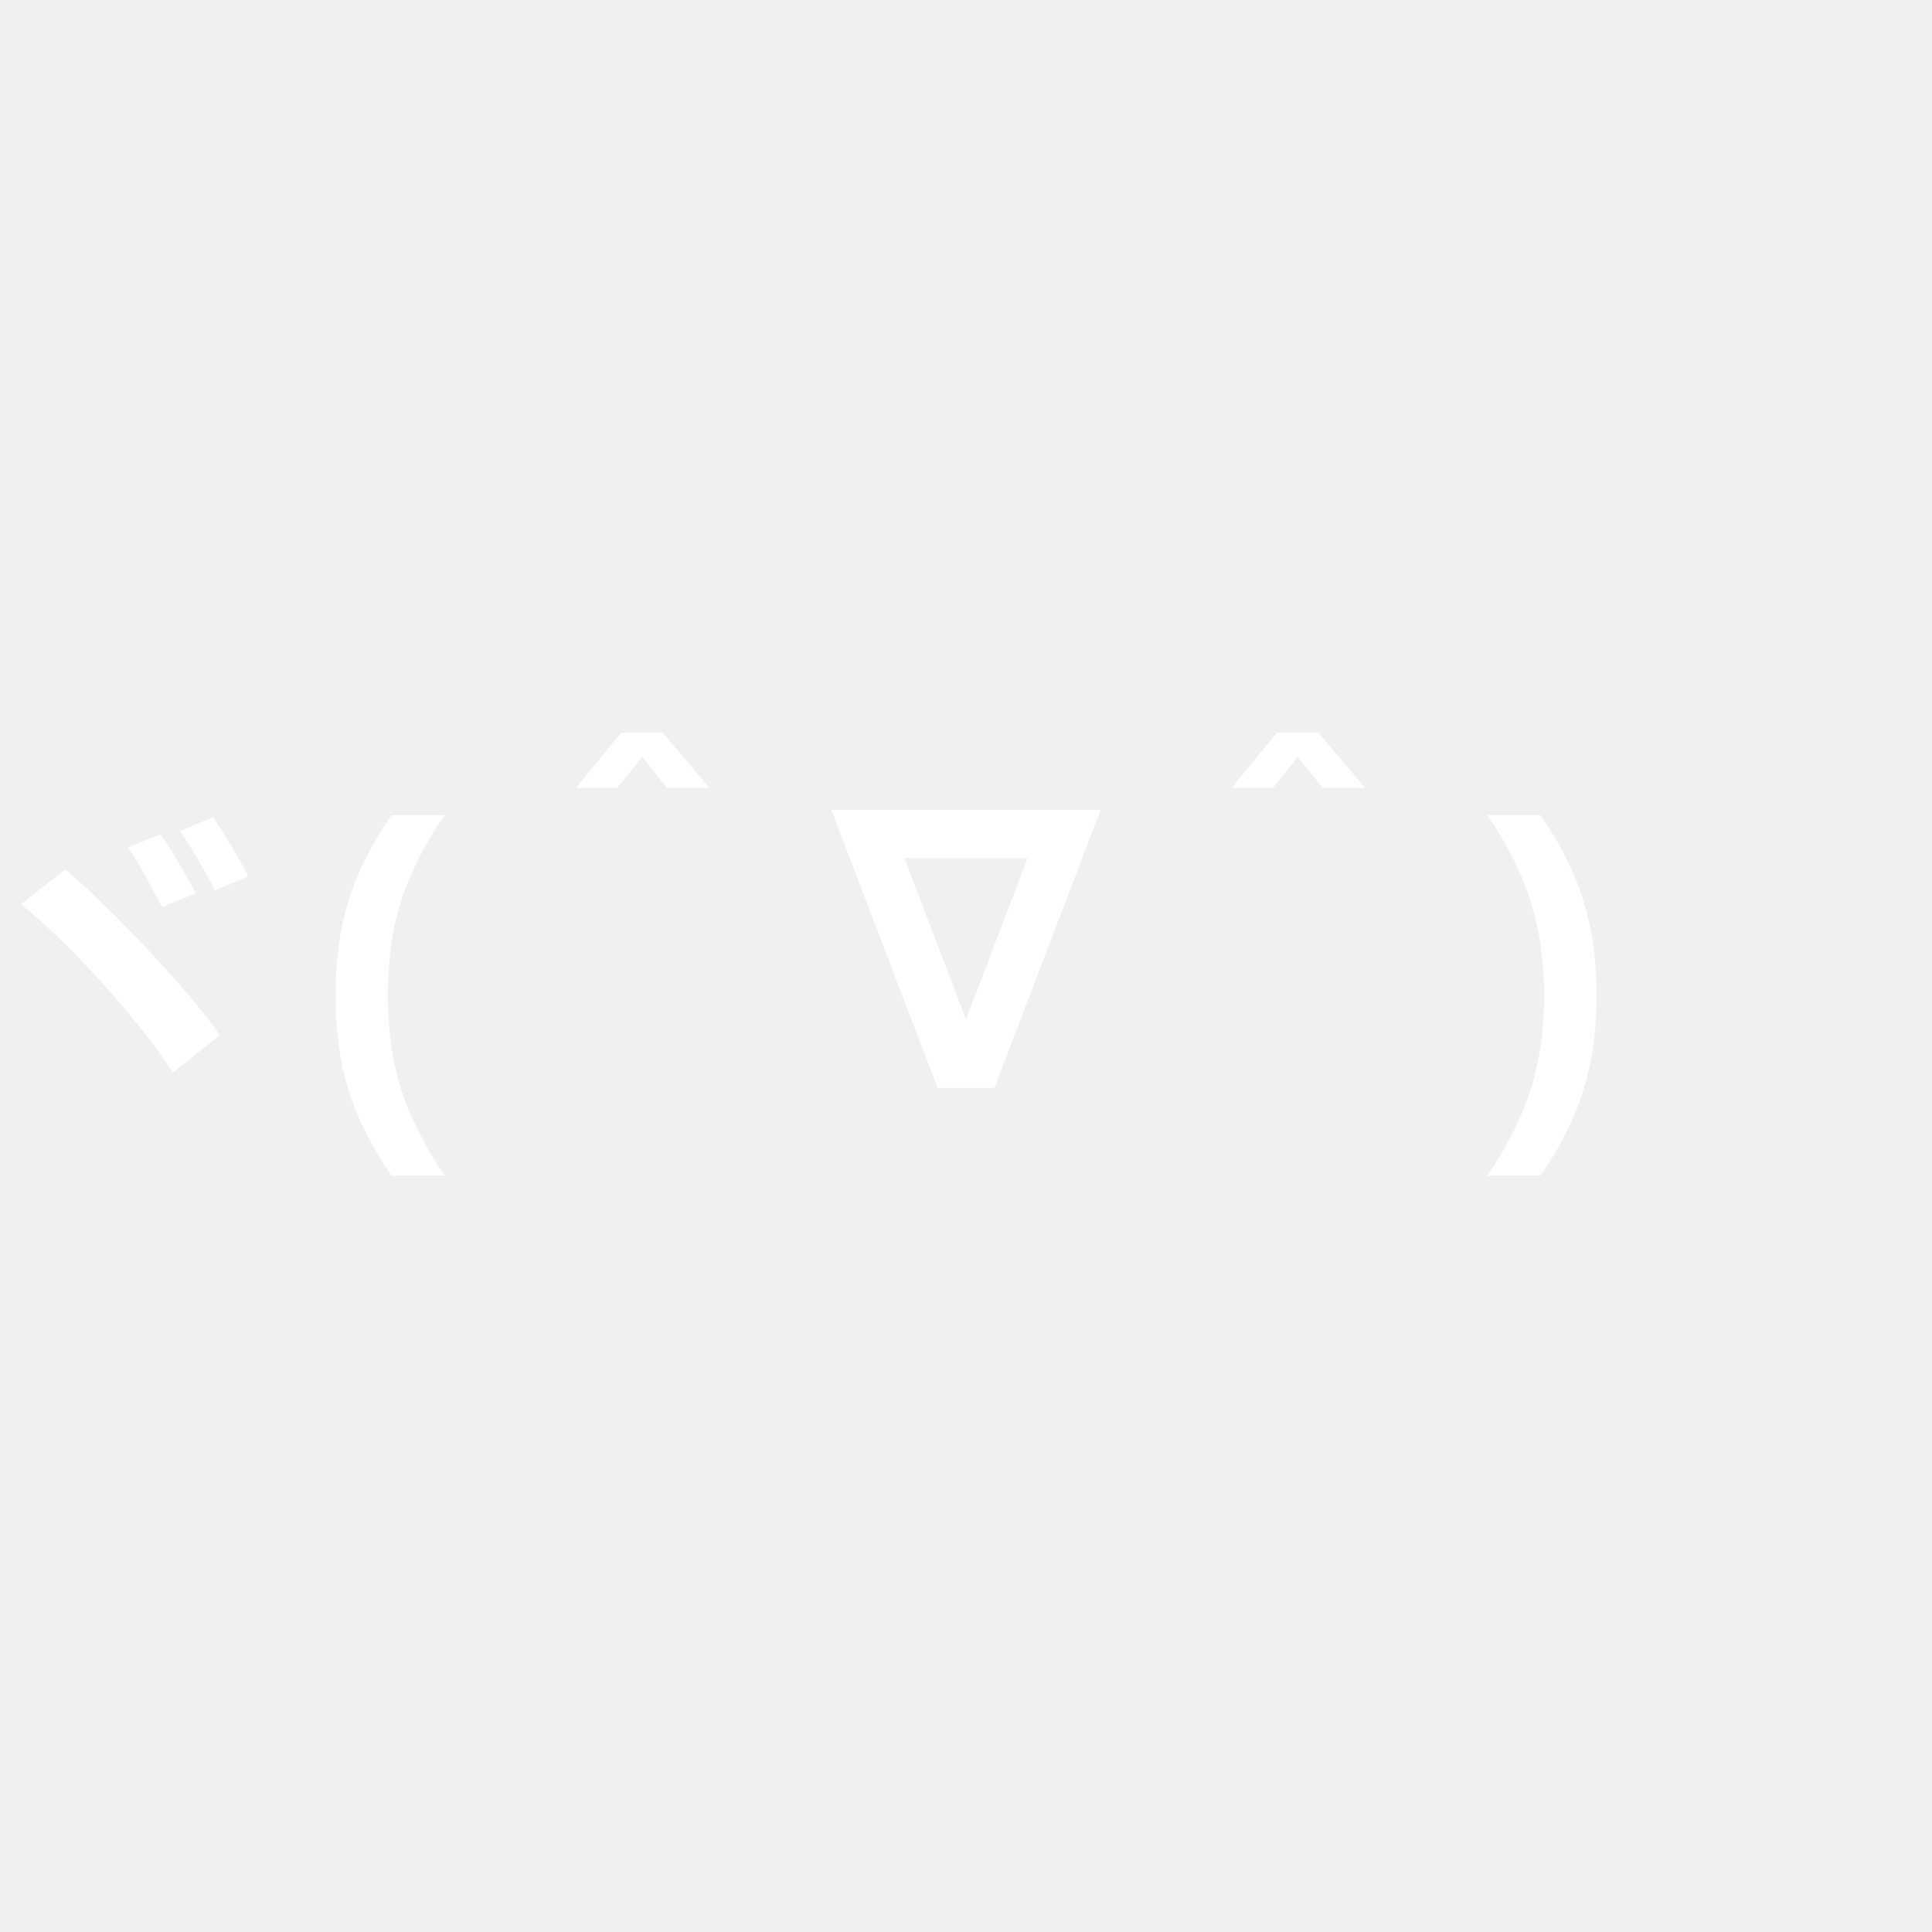
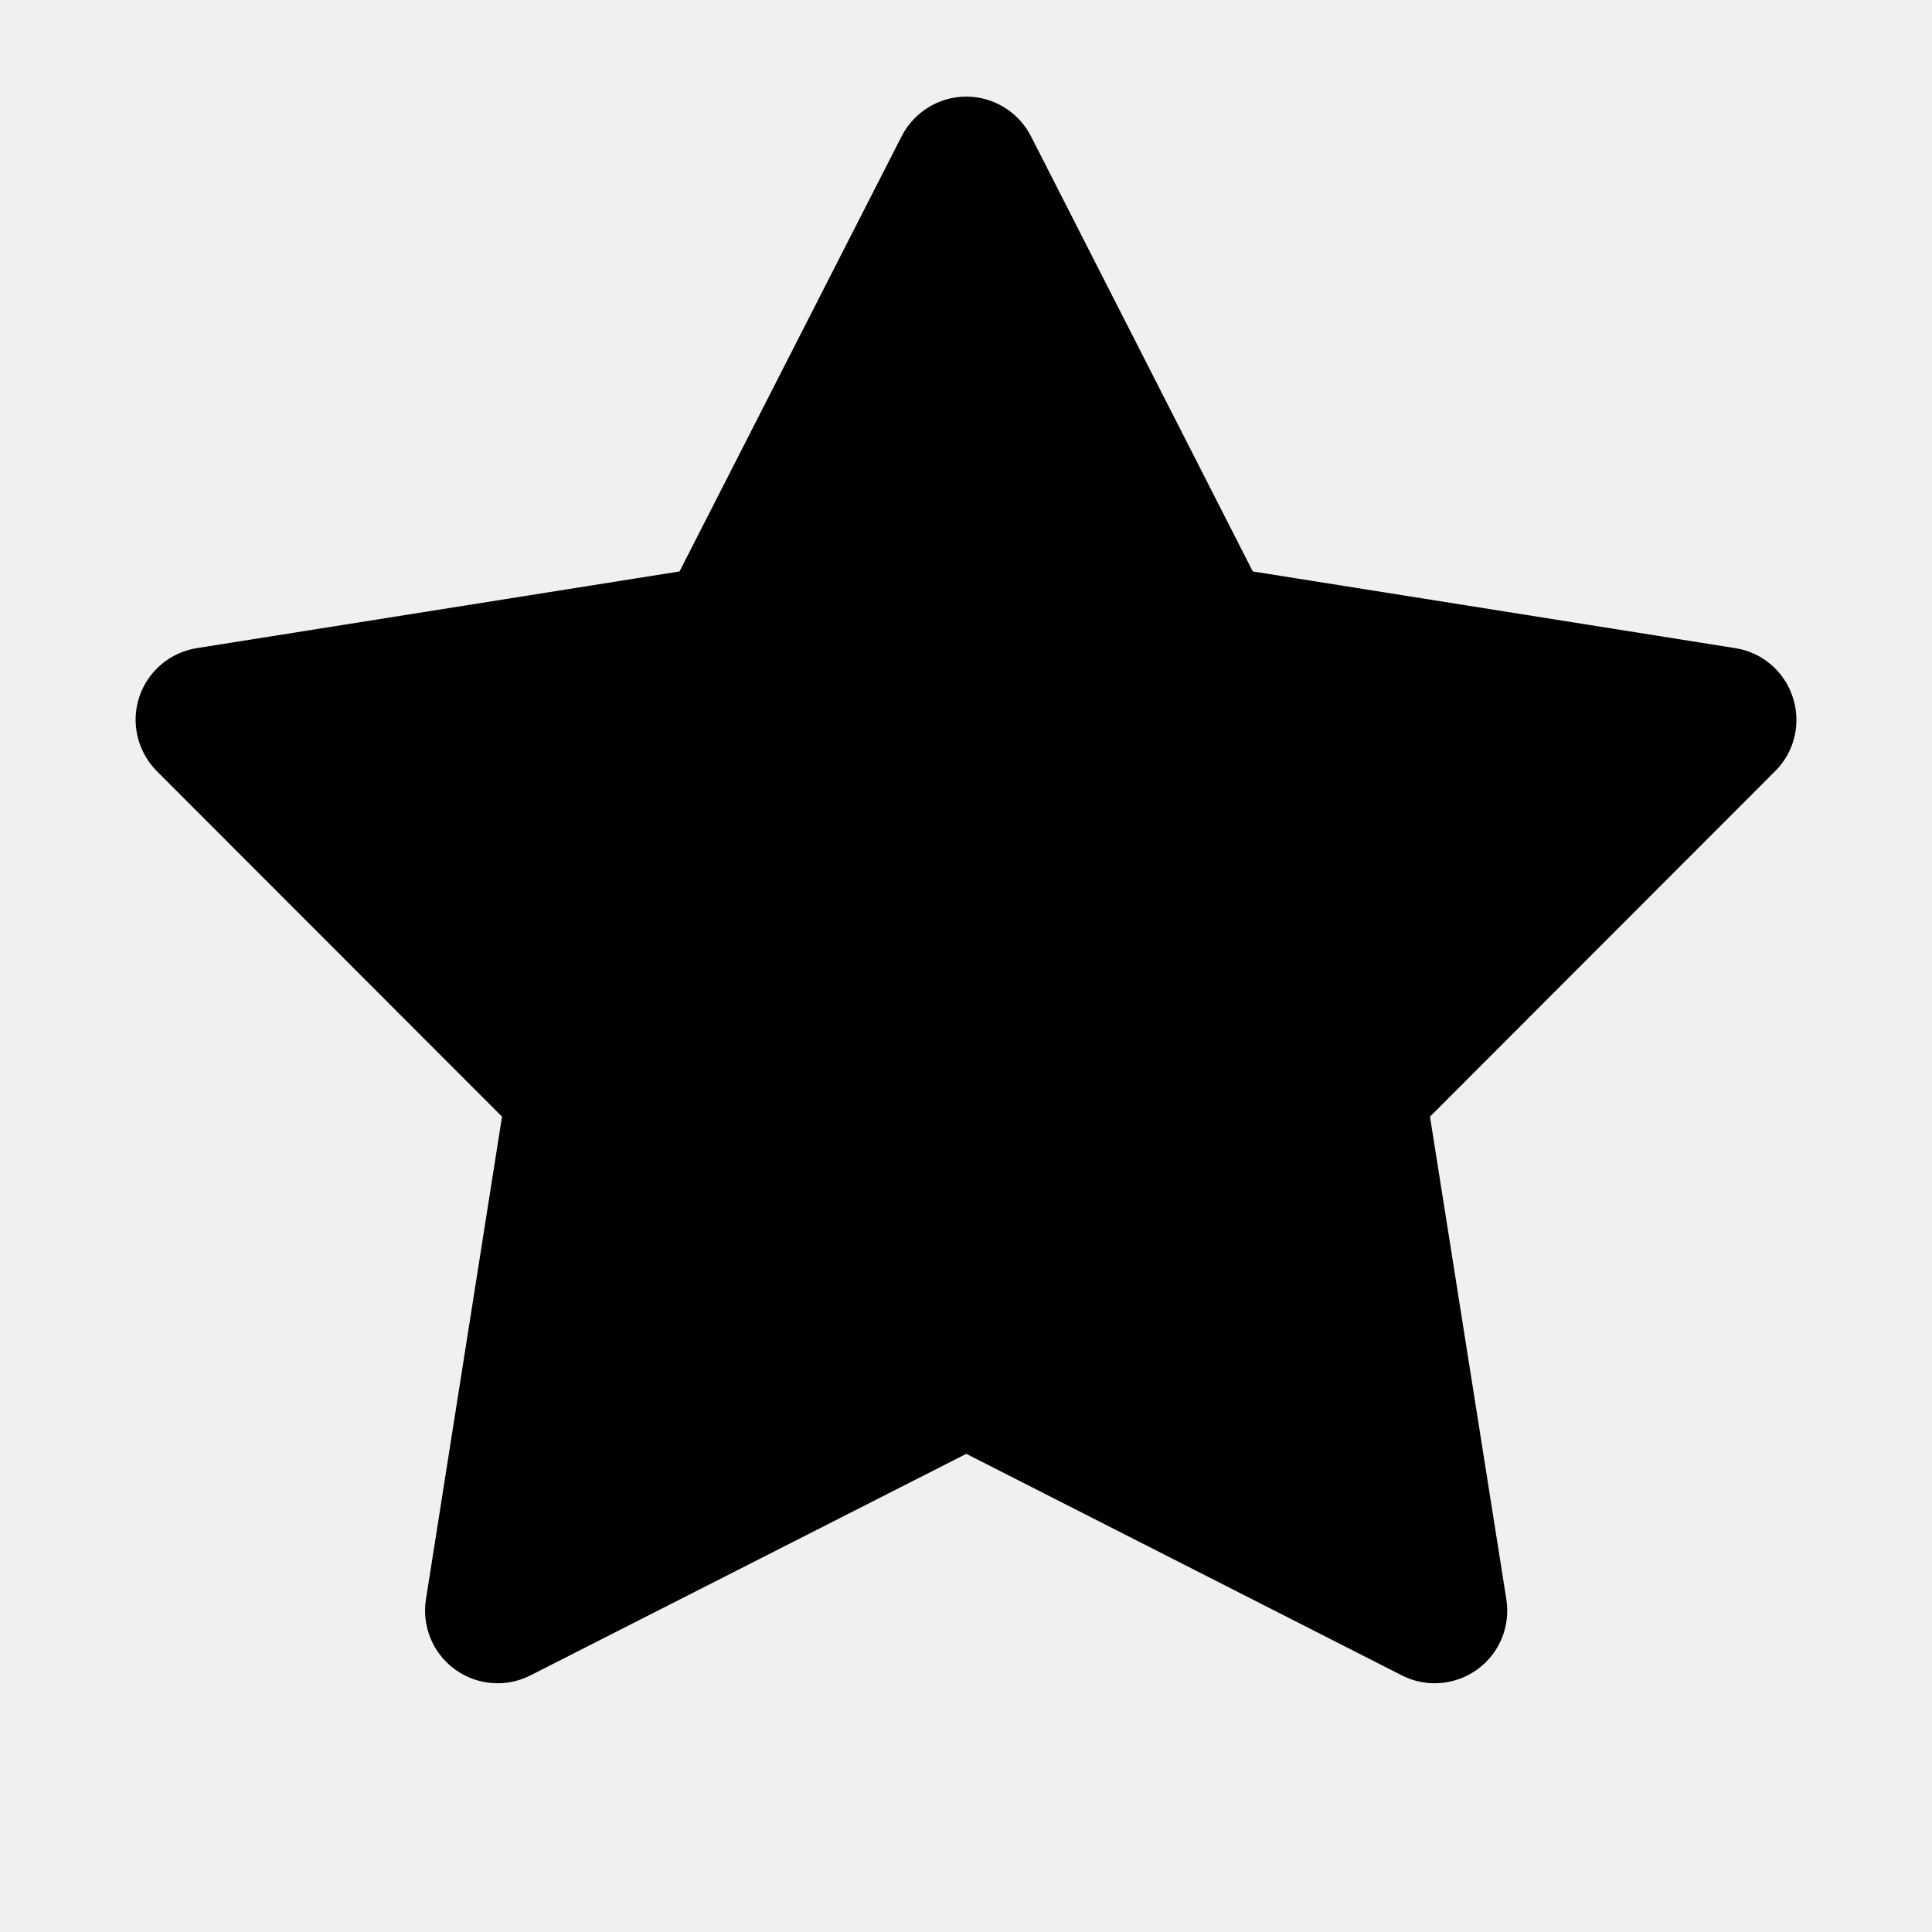
- <svg xmlns="http://www.w3.org/2000/svg" viewBox="0 0 100 100">
-   <rect width="100" height="100" fill="transparent" />
-   <text x="40" y="50" font-size="20" text-anchor="middle" dominant-baseline="middle" fill="#fff" font-family="Arial, sans-serif" font-weight="bold">
-     ヾ(＾∇＾)
-   </text>
+ <svg xmlns="http://www.w3.org/2000/svg" viewBox="0 0 640 640">
+   <path d="M341.5 45.1C337.4 37.1 329.1 32 320.1 32C311.1 32 302.8 37.1 298.7 45.1L225.1 189.3L65.2 214.7C56.3 216.1 48.9 222.4 46.1 231C43.3 239.6 45.6 249 51.9 255.4L166.3 369.9L141.1 529.8C139.7 538.7 143.4 547.7 150.7 553C158 558.3 167.6 559.1 175.7 555L320.1 481.6L464.4 555C472.4 559.1 482.1 558.3 489.4 553C496.7 547.7 500.4 538.8 499 529.8L473.7 369.9L588.1 255.4C594.5 249 596.7 239.6 593.9 231C591.1 222.4 583.8 216.1 574.8 214.7L415 189.3L341.5 45.1z" />
</svg>
